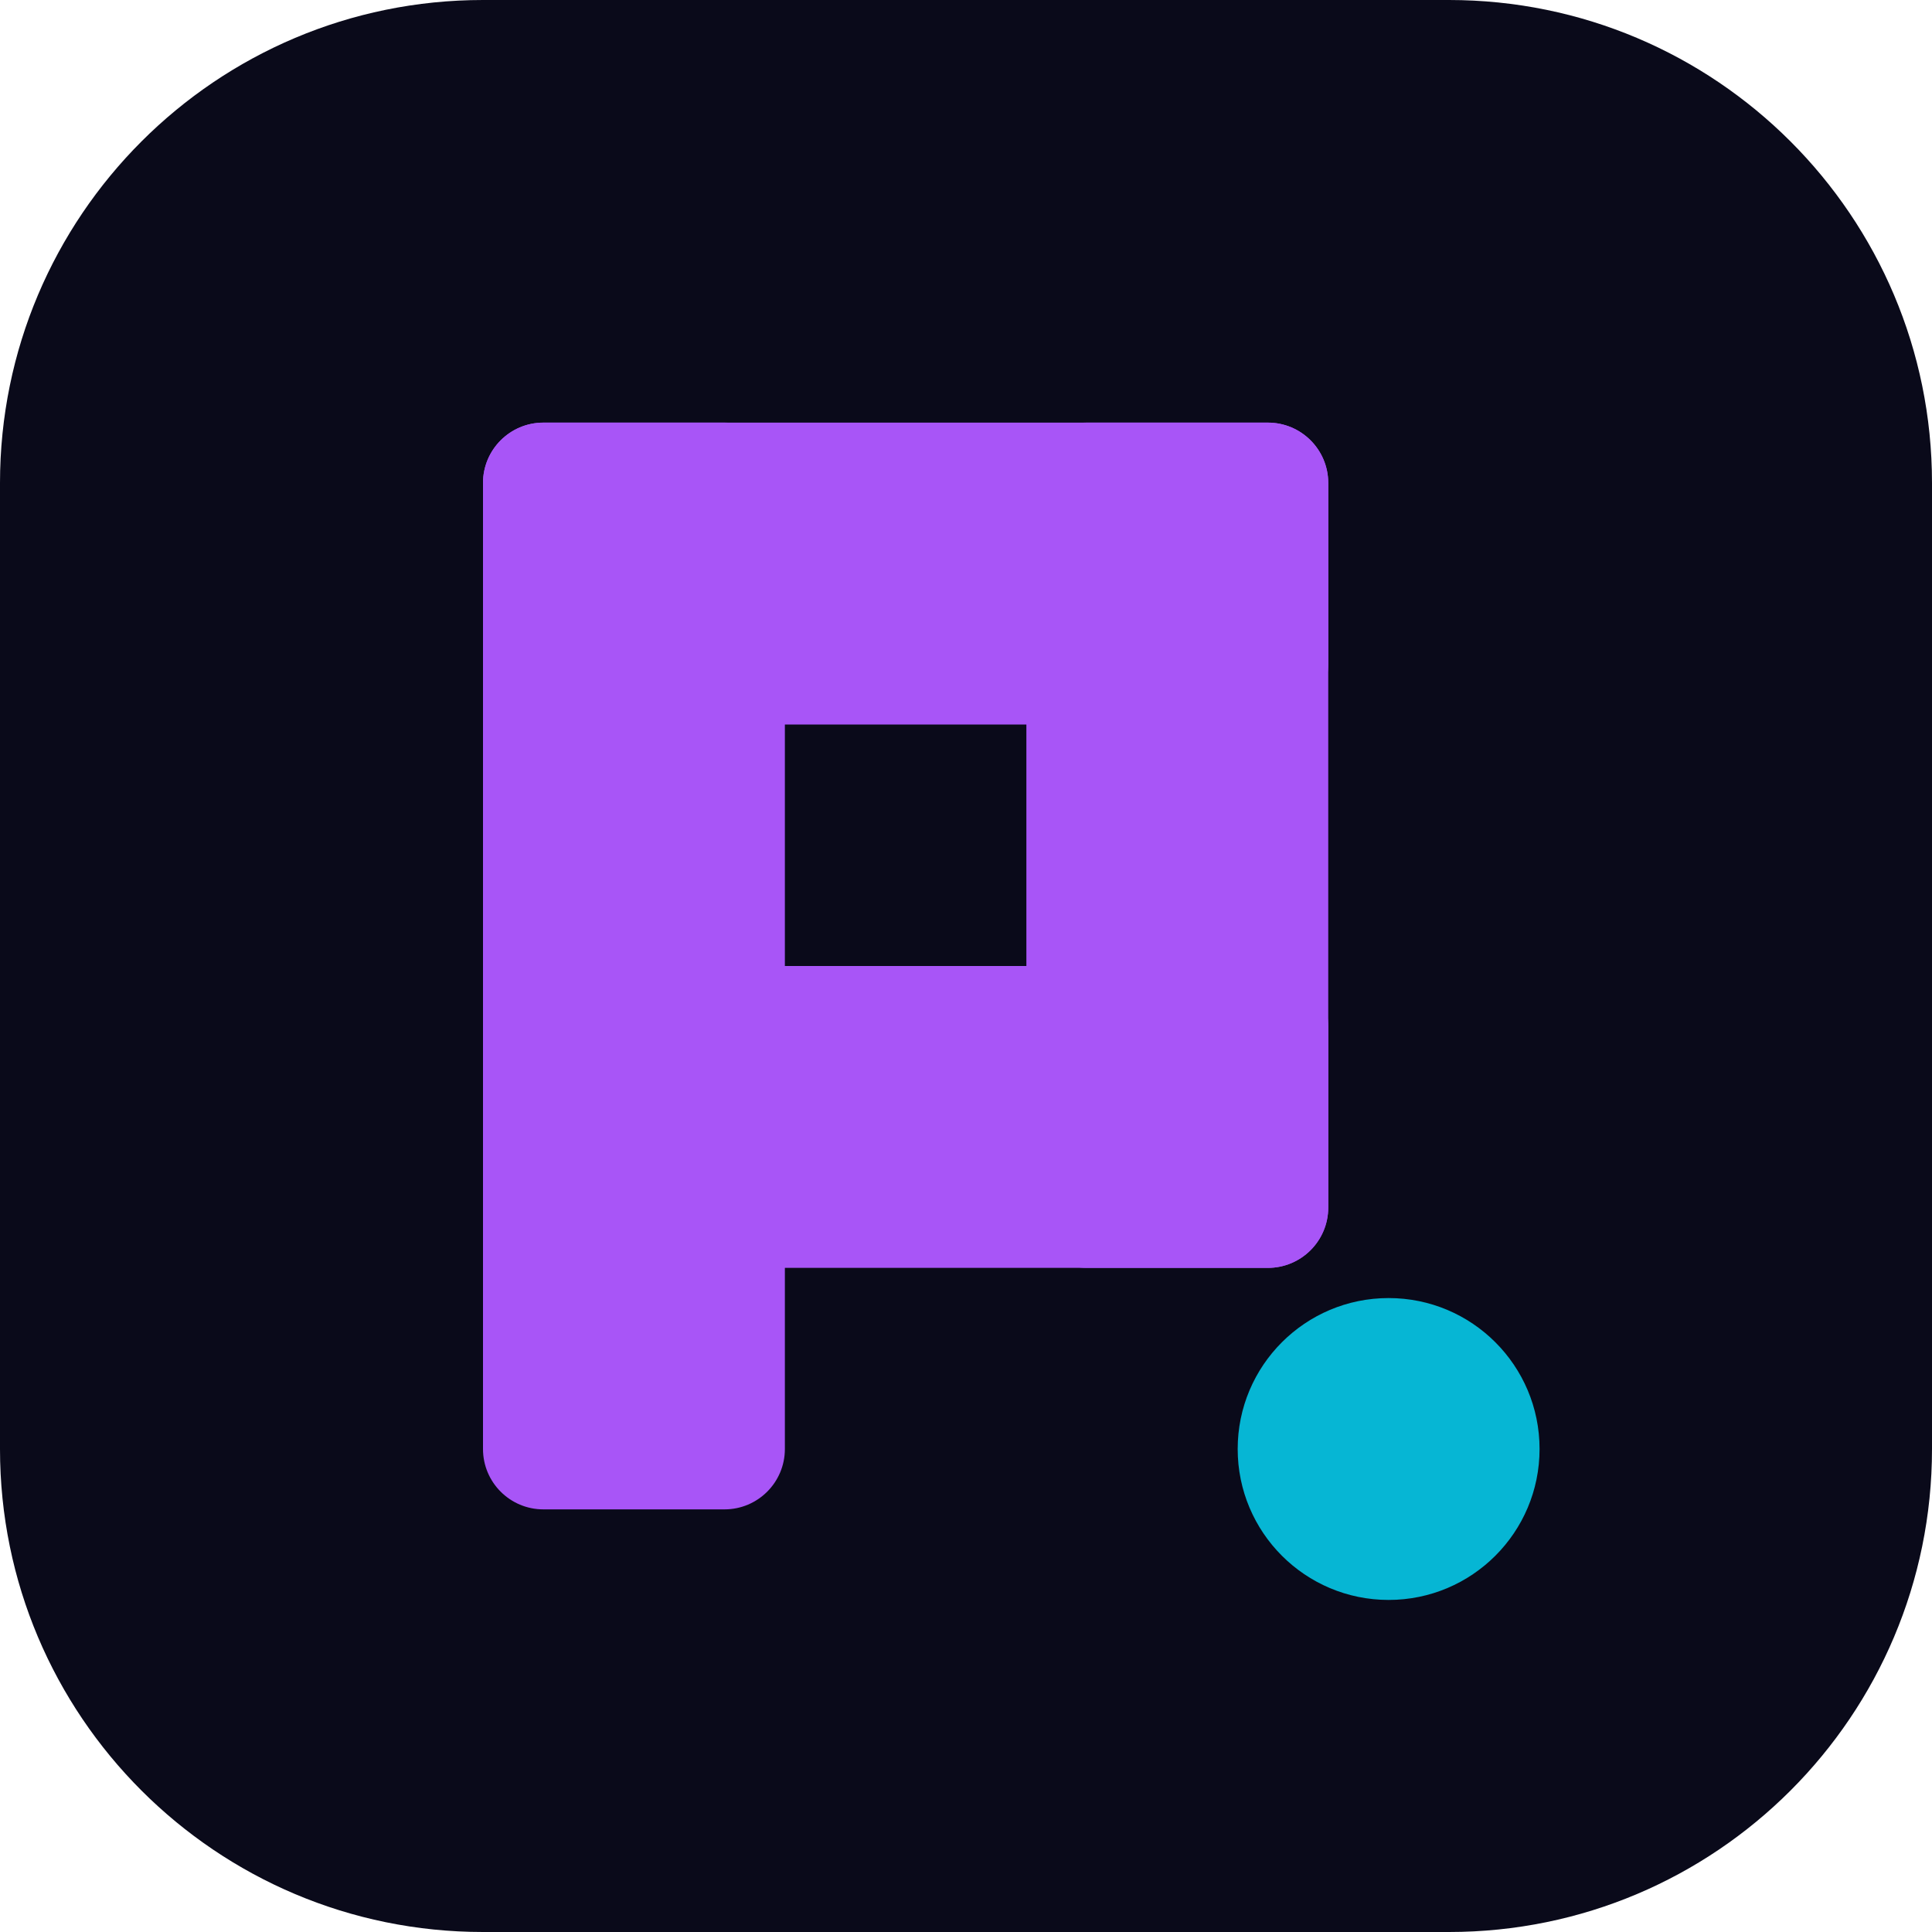
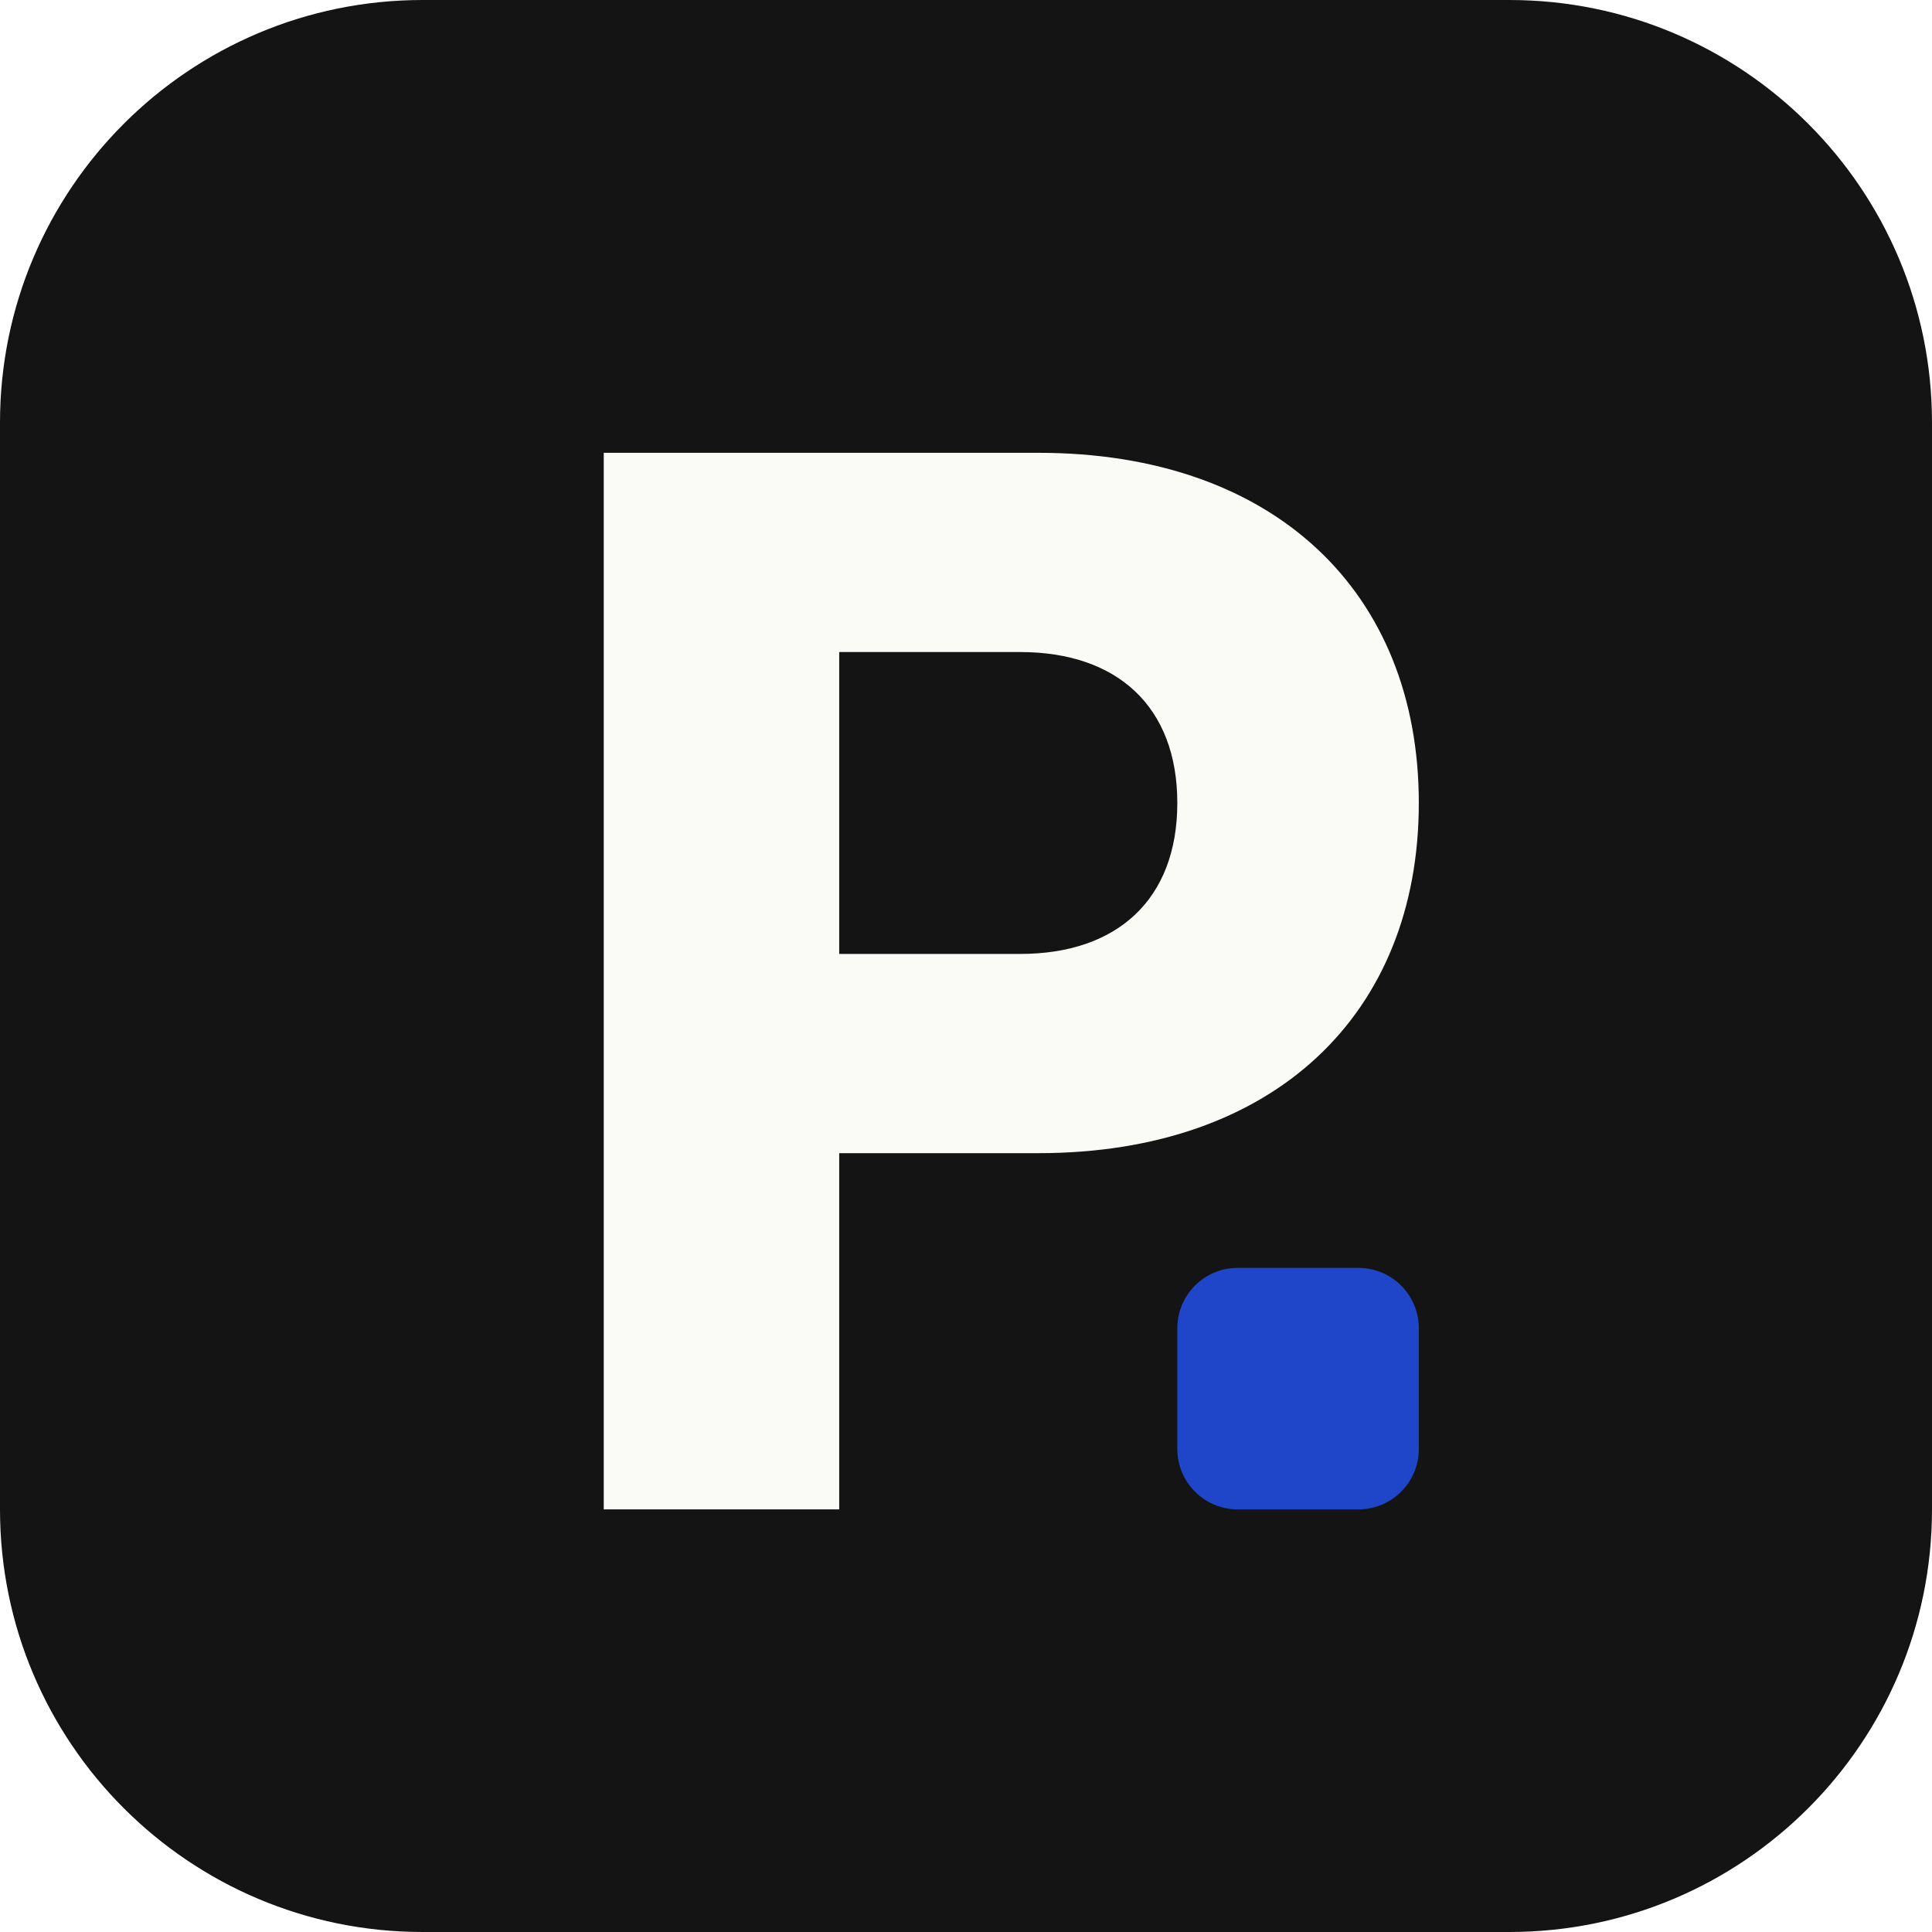
<svg xmlns="http://www.w3.org/2000/svg" viewBox="0 0 32 32">
-   <rect width="32" height="32" rx="8" fill="#0a0a1a" />
-   <rect x="8" y="7" width="5" height="18" rx="1" fill="#a855f7" />
-   <rect x="8" y="7" width="14" height="5" rx="1" fill="#a855f7" />
-   <rect x="8" y="16" width="14" height="5" rx="1" fill="#a855f7" />
-   <rect x="17" y="7" width="5" height="14" rx="1" fill="#a855f7" />
-   <circle cx="23" cy="24" r="2.5" fill="#06b6d4" />
+   <rect width="32" height="32" rx="7" fill="#141414" />
+   <path d="M10 7.5h7.2c3.9 0 6.3 2.3 6.3 5.8s-2.4 5.8-6.3 5.8h-3.3V25H10V7.5Zm3.9 3.3v5h3c1.6 0 2.6-.9 2.6-2.5s-1-2.5-2.6-2.5h-3Z" fill="#fafaf7" />
+   <rect x="19.5" y="21" width="4" height="4" rx="1" fill="#1f45c9" />
</svg>
